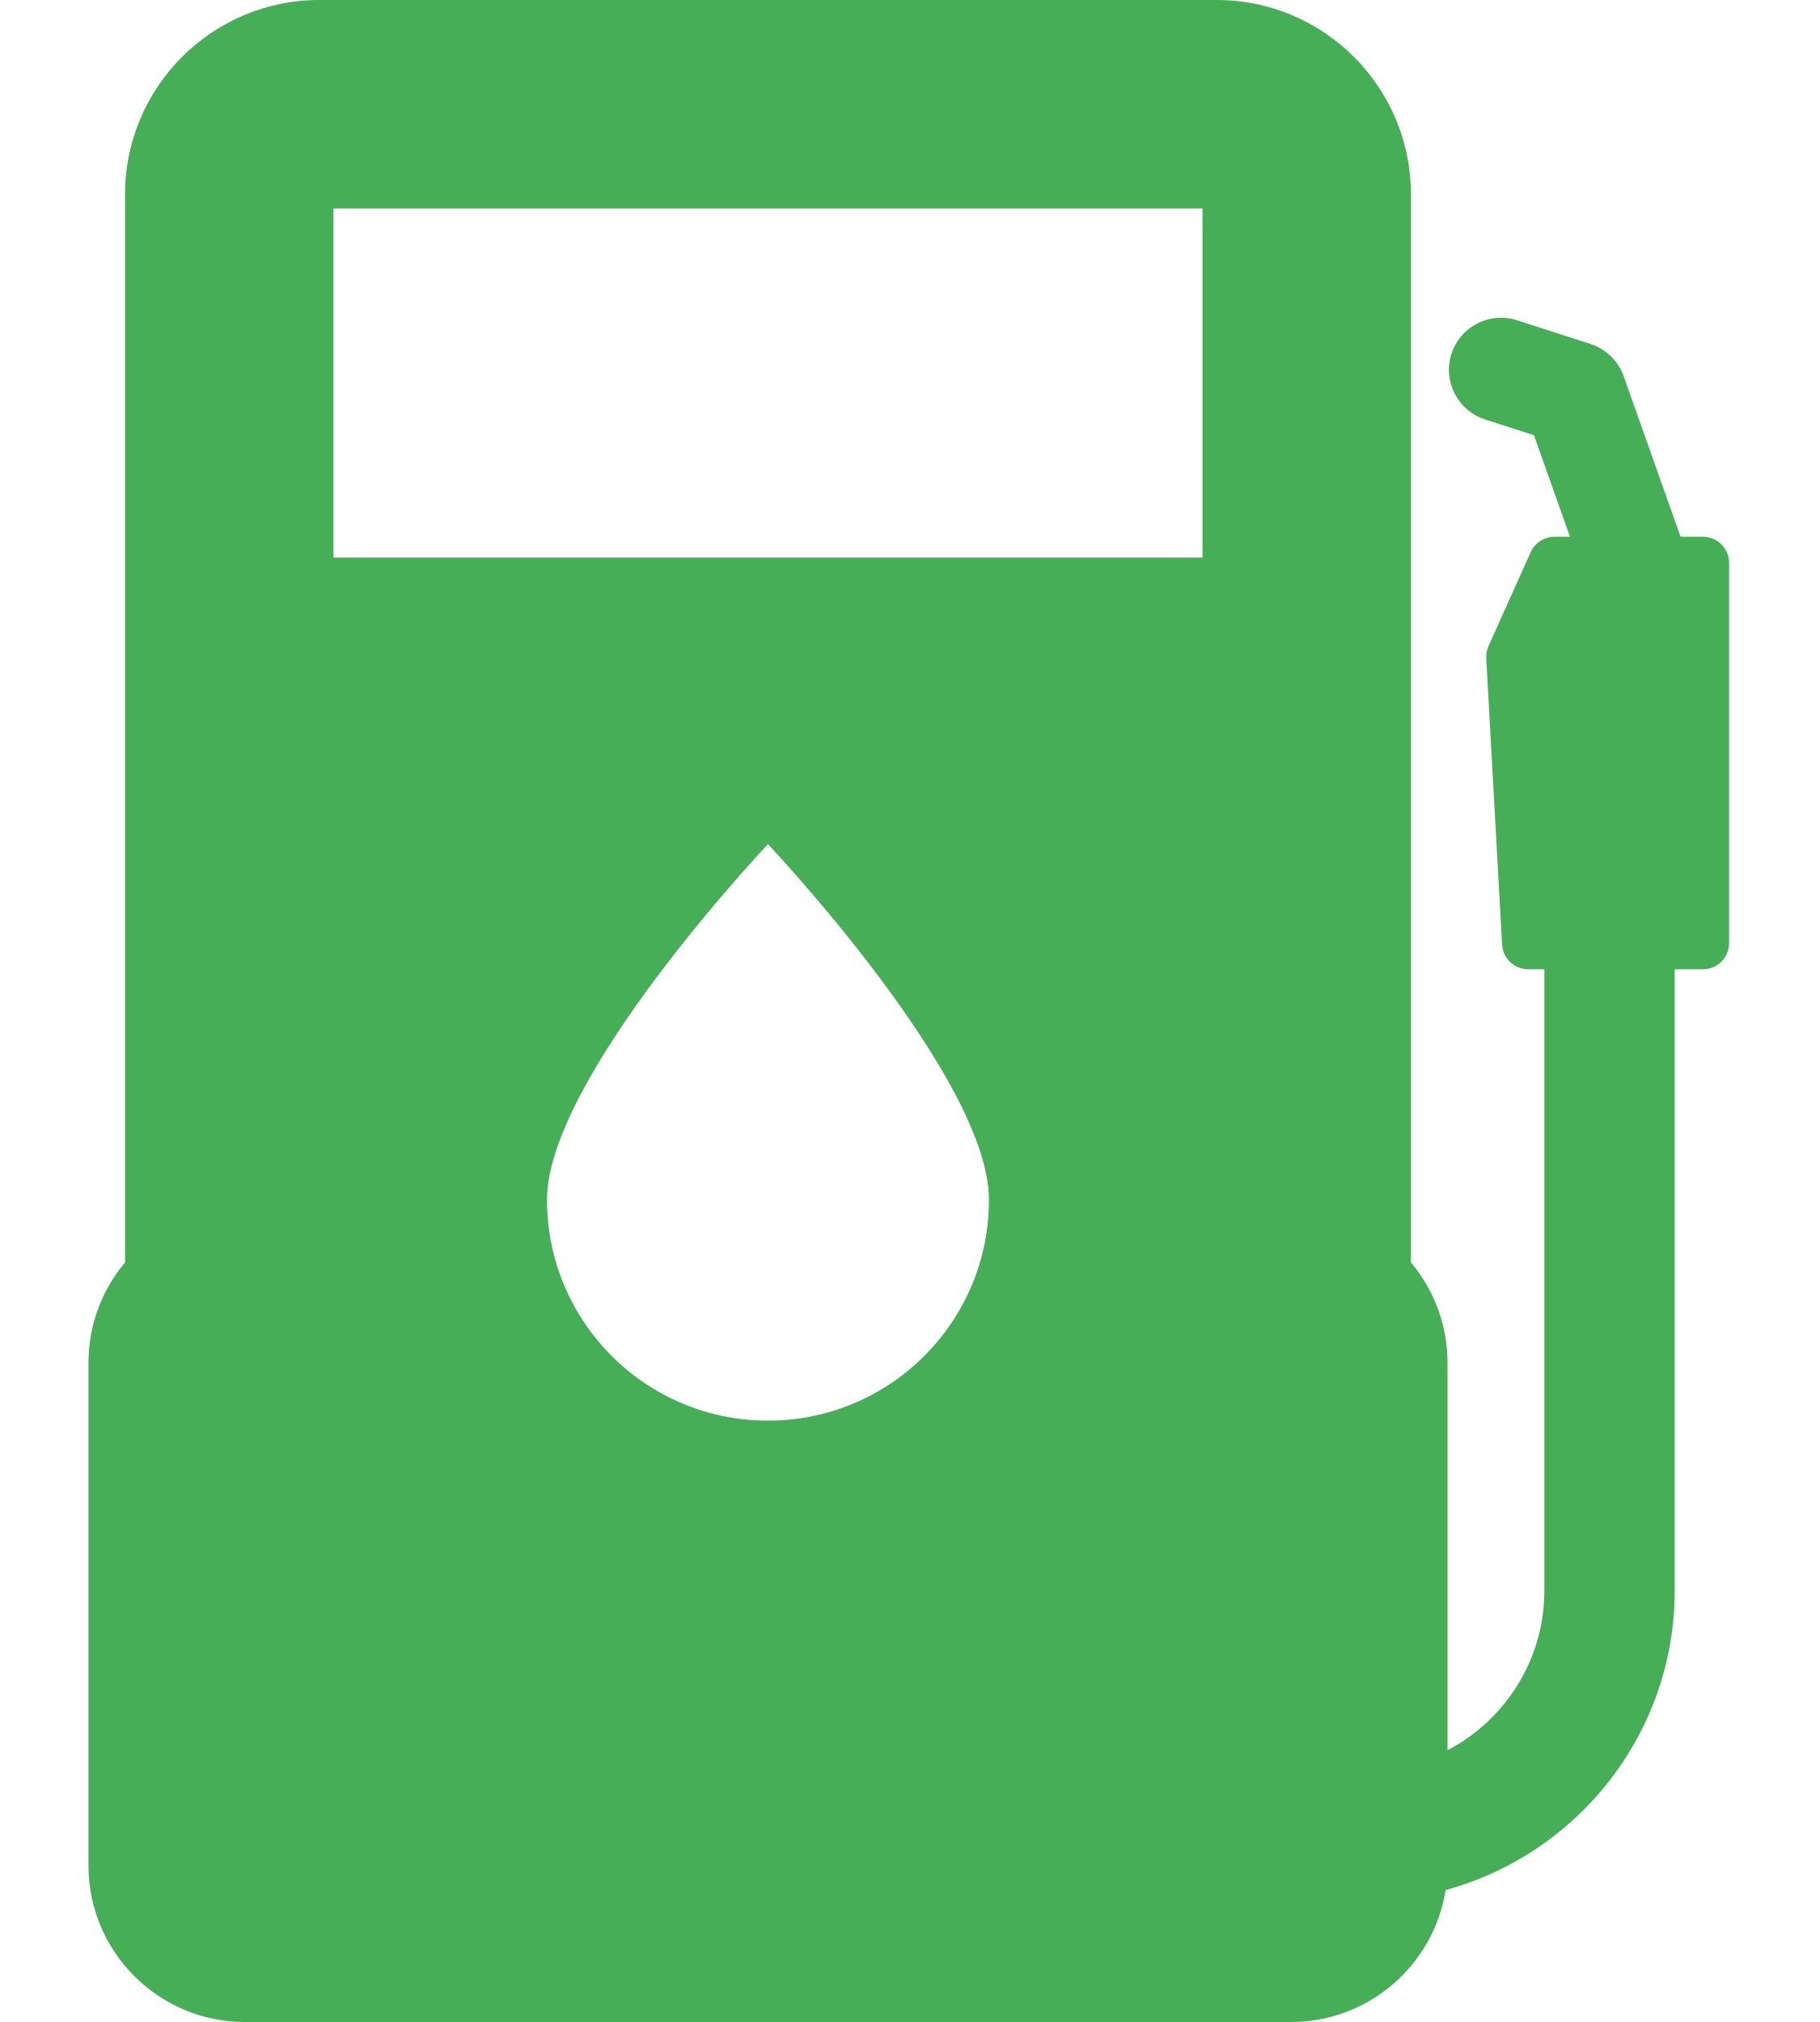
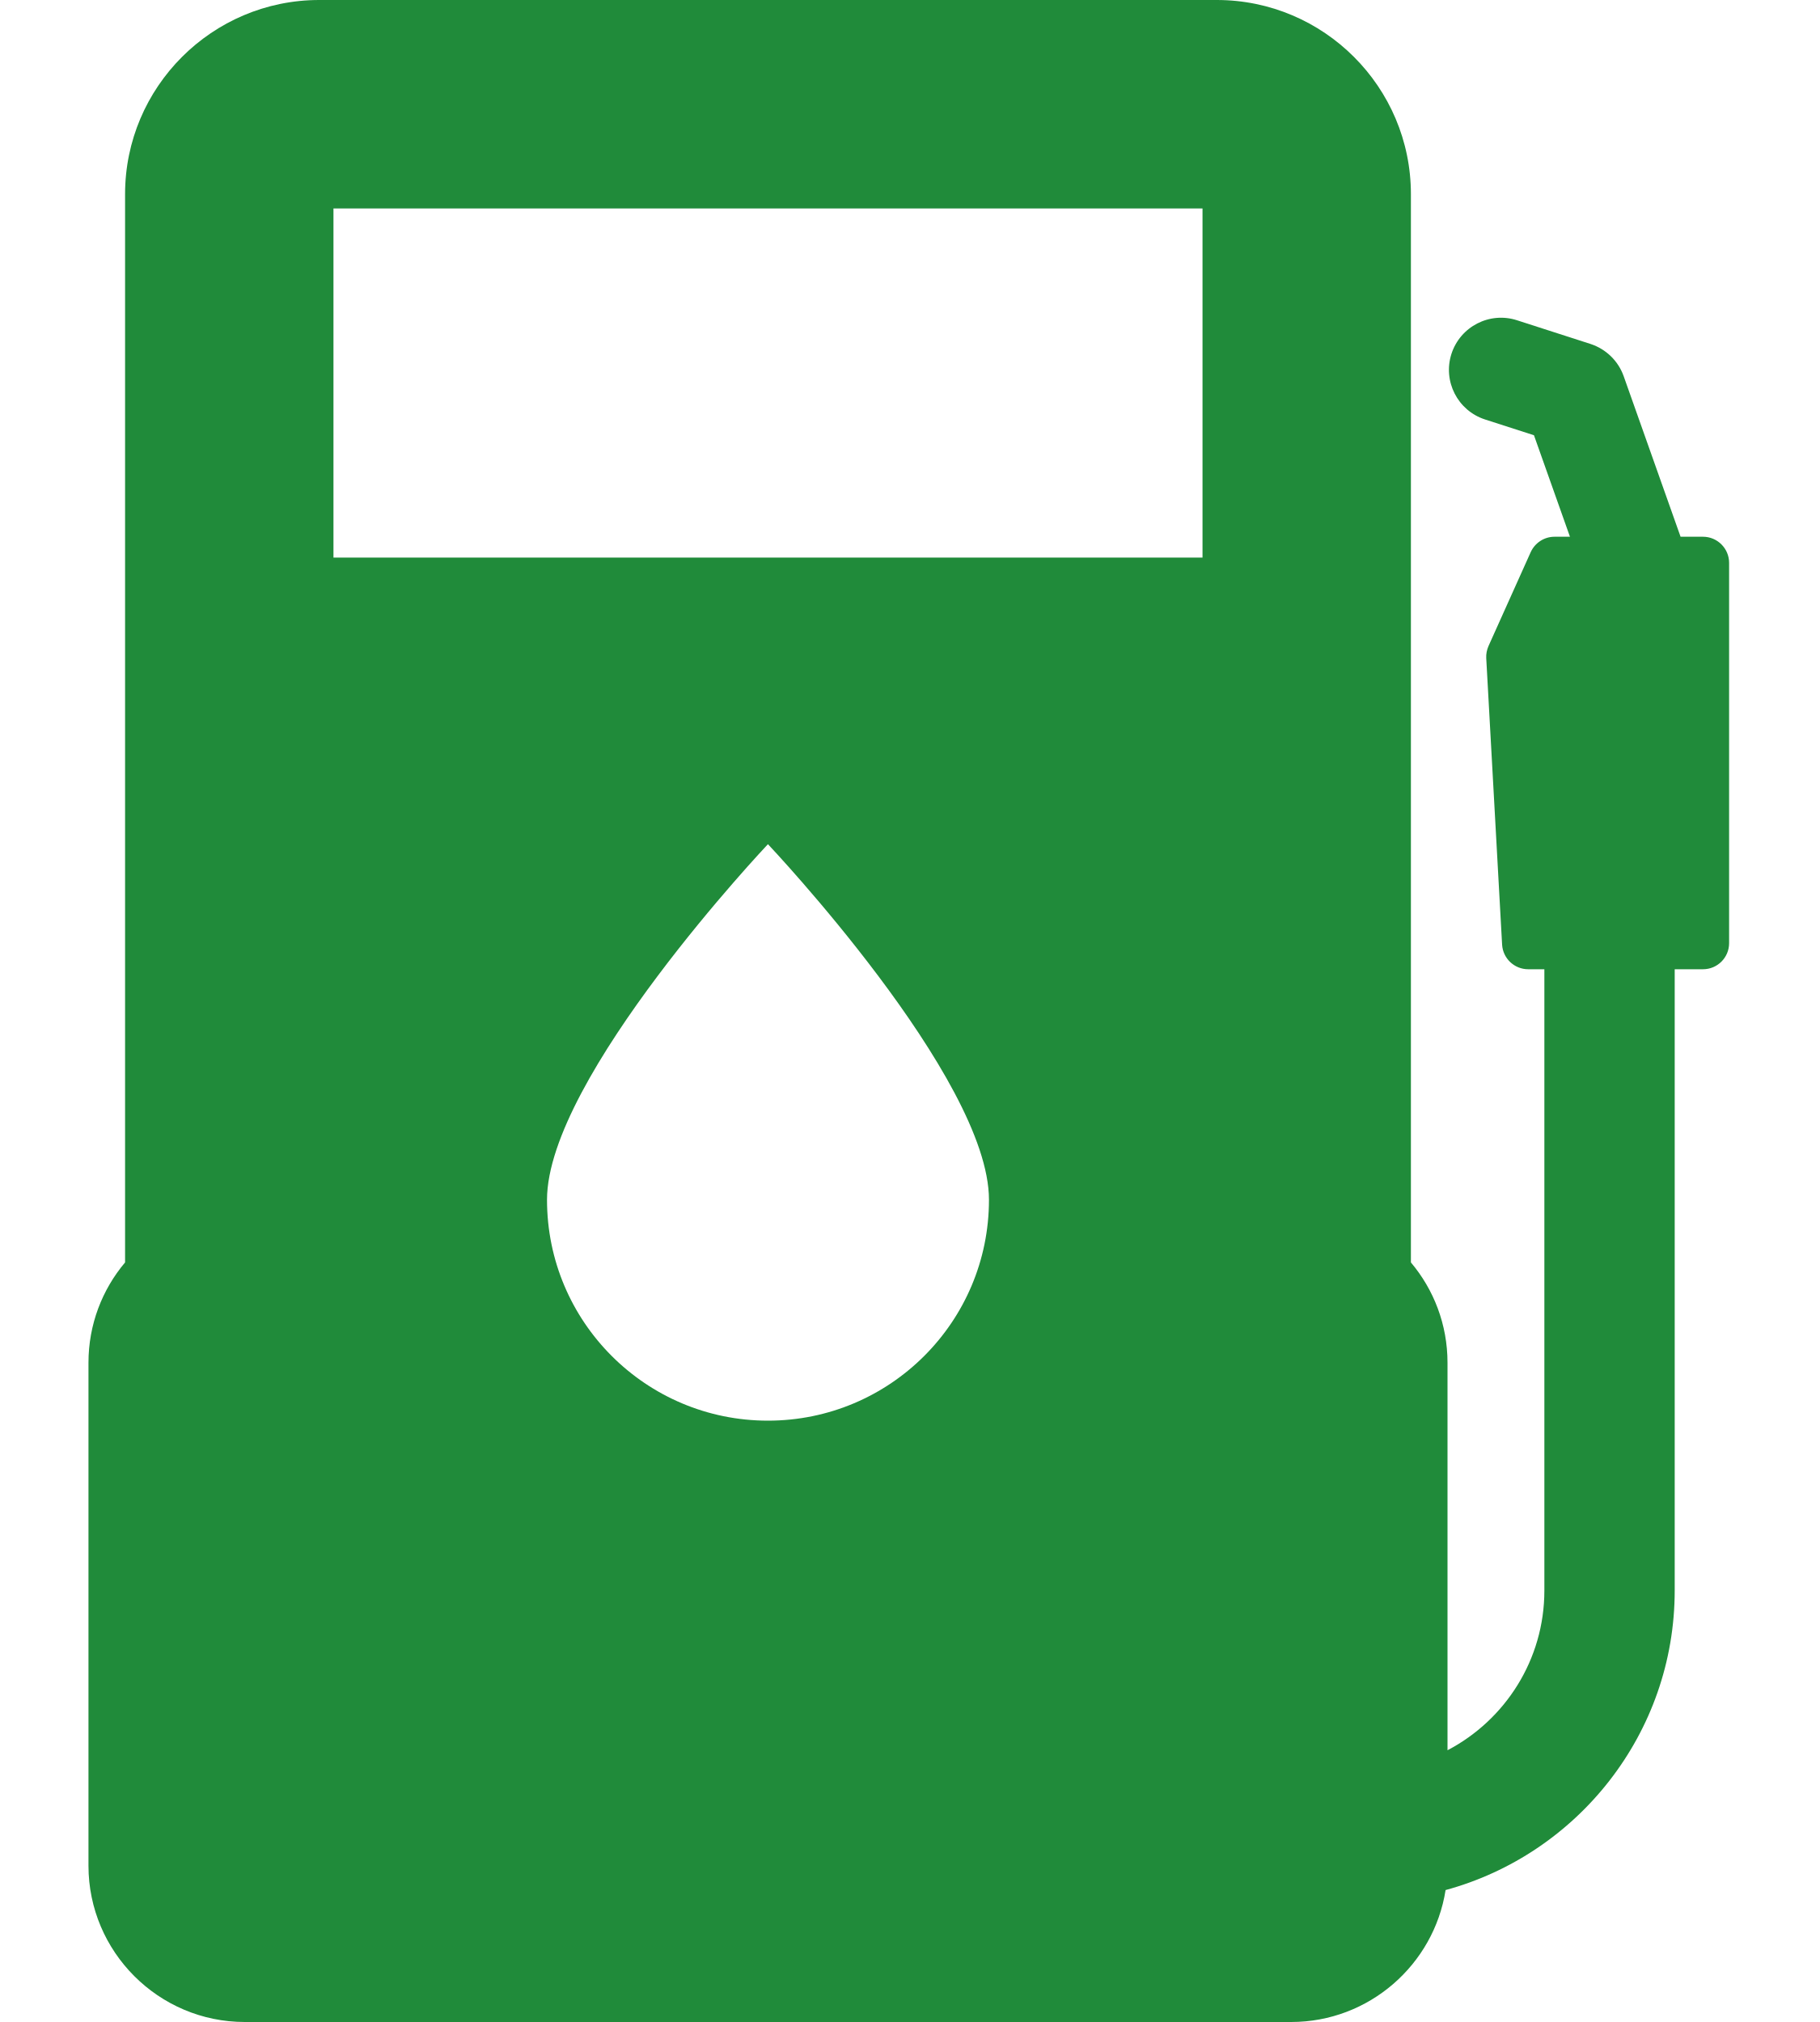
<svg xmlns="http://www.w3.org/2000/svg" width="18" height="20" viewBox="0 0 18 20" fill="none">
-   <path d="M16.843 5.309H16.621L16.058 3.72C16.004 3.569 15.883 3.452 15.73 3.402L15.004 3.168C14.733 3.08 14.443 3.229 14.355 3.5C14.268 3.771 14.416 4.061 14.687 4.149L15.171 4.305L15.527 5.309H15.374C15.273 5.309 15.181 5.369 15.139 5.461L14.722 6.389C14.705 6.427 14.697 6.468 14.699 6.509L14.856 9.344C14.864 9.48 14.977 9.587 15.114 9.587H15.274V15.732C15.274 16.418 14.885 17.014 14.316 17.312V13.479C14.316 13.101 14.18 12.755 13.954 12.487V1.92C13.954 0.862 13.093 0 12.034 0H3.157C2.098 0 1.237 0.862 1.237 1.92V12.487C1.011 12.755 0.875 13.101 0.875 13.479V18.454C0.875 19.306 1.569 20 2.421 20H12.77C13.54 20 14.181 19.433 14.297 18.695C15.601 18.34 16.563 17.147 16.563 15.732V9.587H16.843C16.985 9.587 17.101 9.472 17.101 9.329V5.567C17.101 5.425 16.985 5.309 16.843 5.309ZM7.595 14.052C6.388 14.052 5.41 13.074 5.41 11.867C5.41 10.66 7.595 8.35 7.595 8.35C7.595 8.35 9.781 10.66 9.781 11.867C9.781 13.074 8.802 14.052 7.595 14.052ZM11.893 5.515H3.298V2.062H11.893V5.515V5.515Z" fill="#47AE58" />
+   <path d="M16.843 5.309H16.621L16.058 3.72C16.004 3.569 15.883 3.452 15.73 3.402L15.004 3.168C14.733 3.08 14.443 3.229 14.355 3.5C14.268 3.771 14.416 4.061 14.687 4.149L15.171 4.305L15.527 5.309H15.374C15.273 5.309 15.181 5.369 15.139 5.461L14.722 6.389C14.705 6.427 14.697 6.468 14.699 6.509L14.856 9.344C14.864 9.48 14.977 9.587 15.114 9.587H15.274V15.732C15.274 16.418 14.885 17.014 14.316 17.312V13.479C14.316 13.101 14.18 12.755 13.954 12.487V1.92C13.954 0.862 13.093 0 12.034 0H3.157C2.098 0 1.237 0.862 1.237 1.92V12.487C1.011 12.755 0.875 13.101 0.875 13.479V18.454C0.875 19.306 1.569 20 2.421 20H12.77C13.54 20 14.181 19.433 14.297 18.695C15.601 18.34 16.563 17.147 16.563 15.732V9.587H16.843C16.985 9.587 17.101 9.472 17.101 9.329V5.567C17.101 5.425 16.985 5.309 16.843 5.309ZM7.595 14.052C6.388 14.052 5.41 13.074 5.41 11.867C5.41 10.66 7.595 8.35 7.595 8.35C7.595 8.35 9.781 10.66 9.781 11.867C9.781 13.074 8.802 14.052 7.595 14.052ZM11.893 5.515H3.298V2.062H11.893V5.515V5.515Z" fill="#208b3a" />
</svg>
